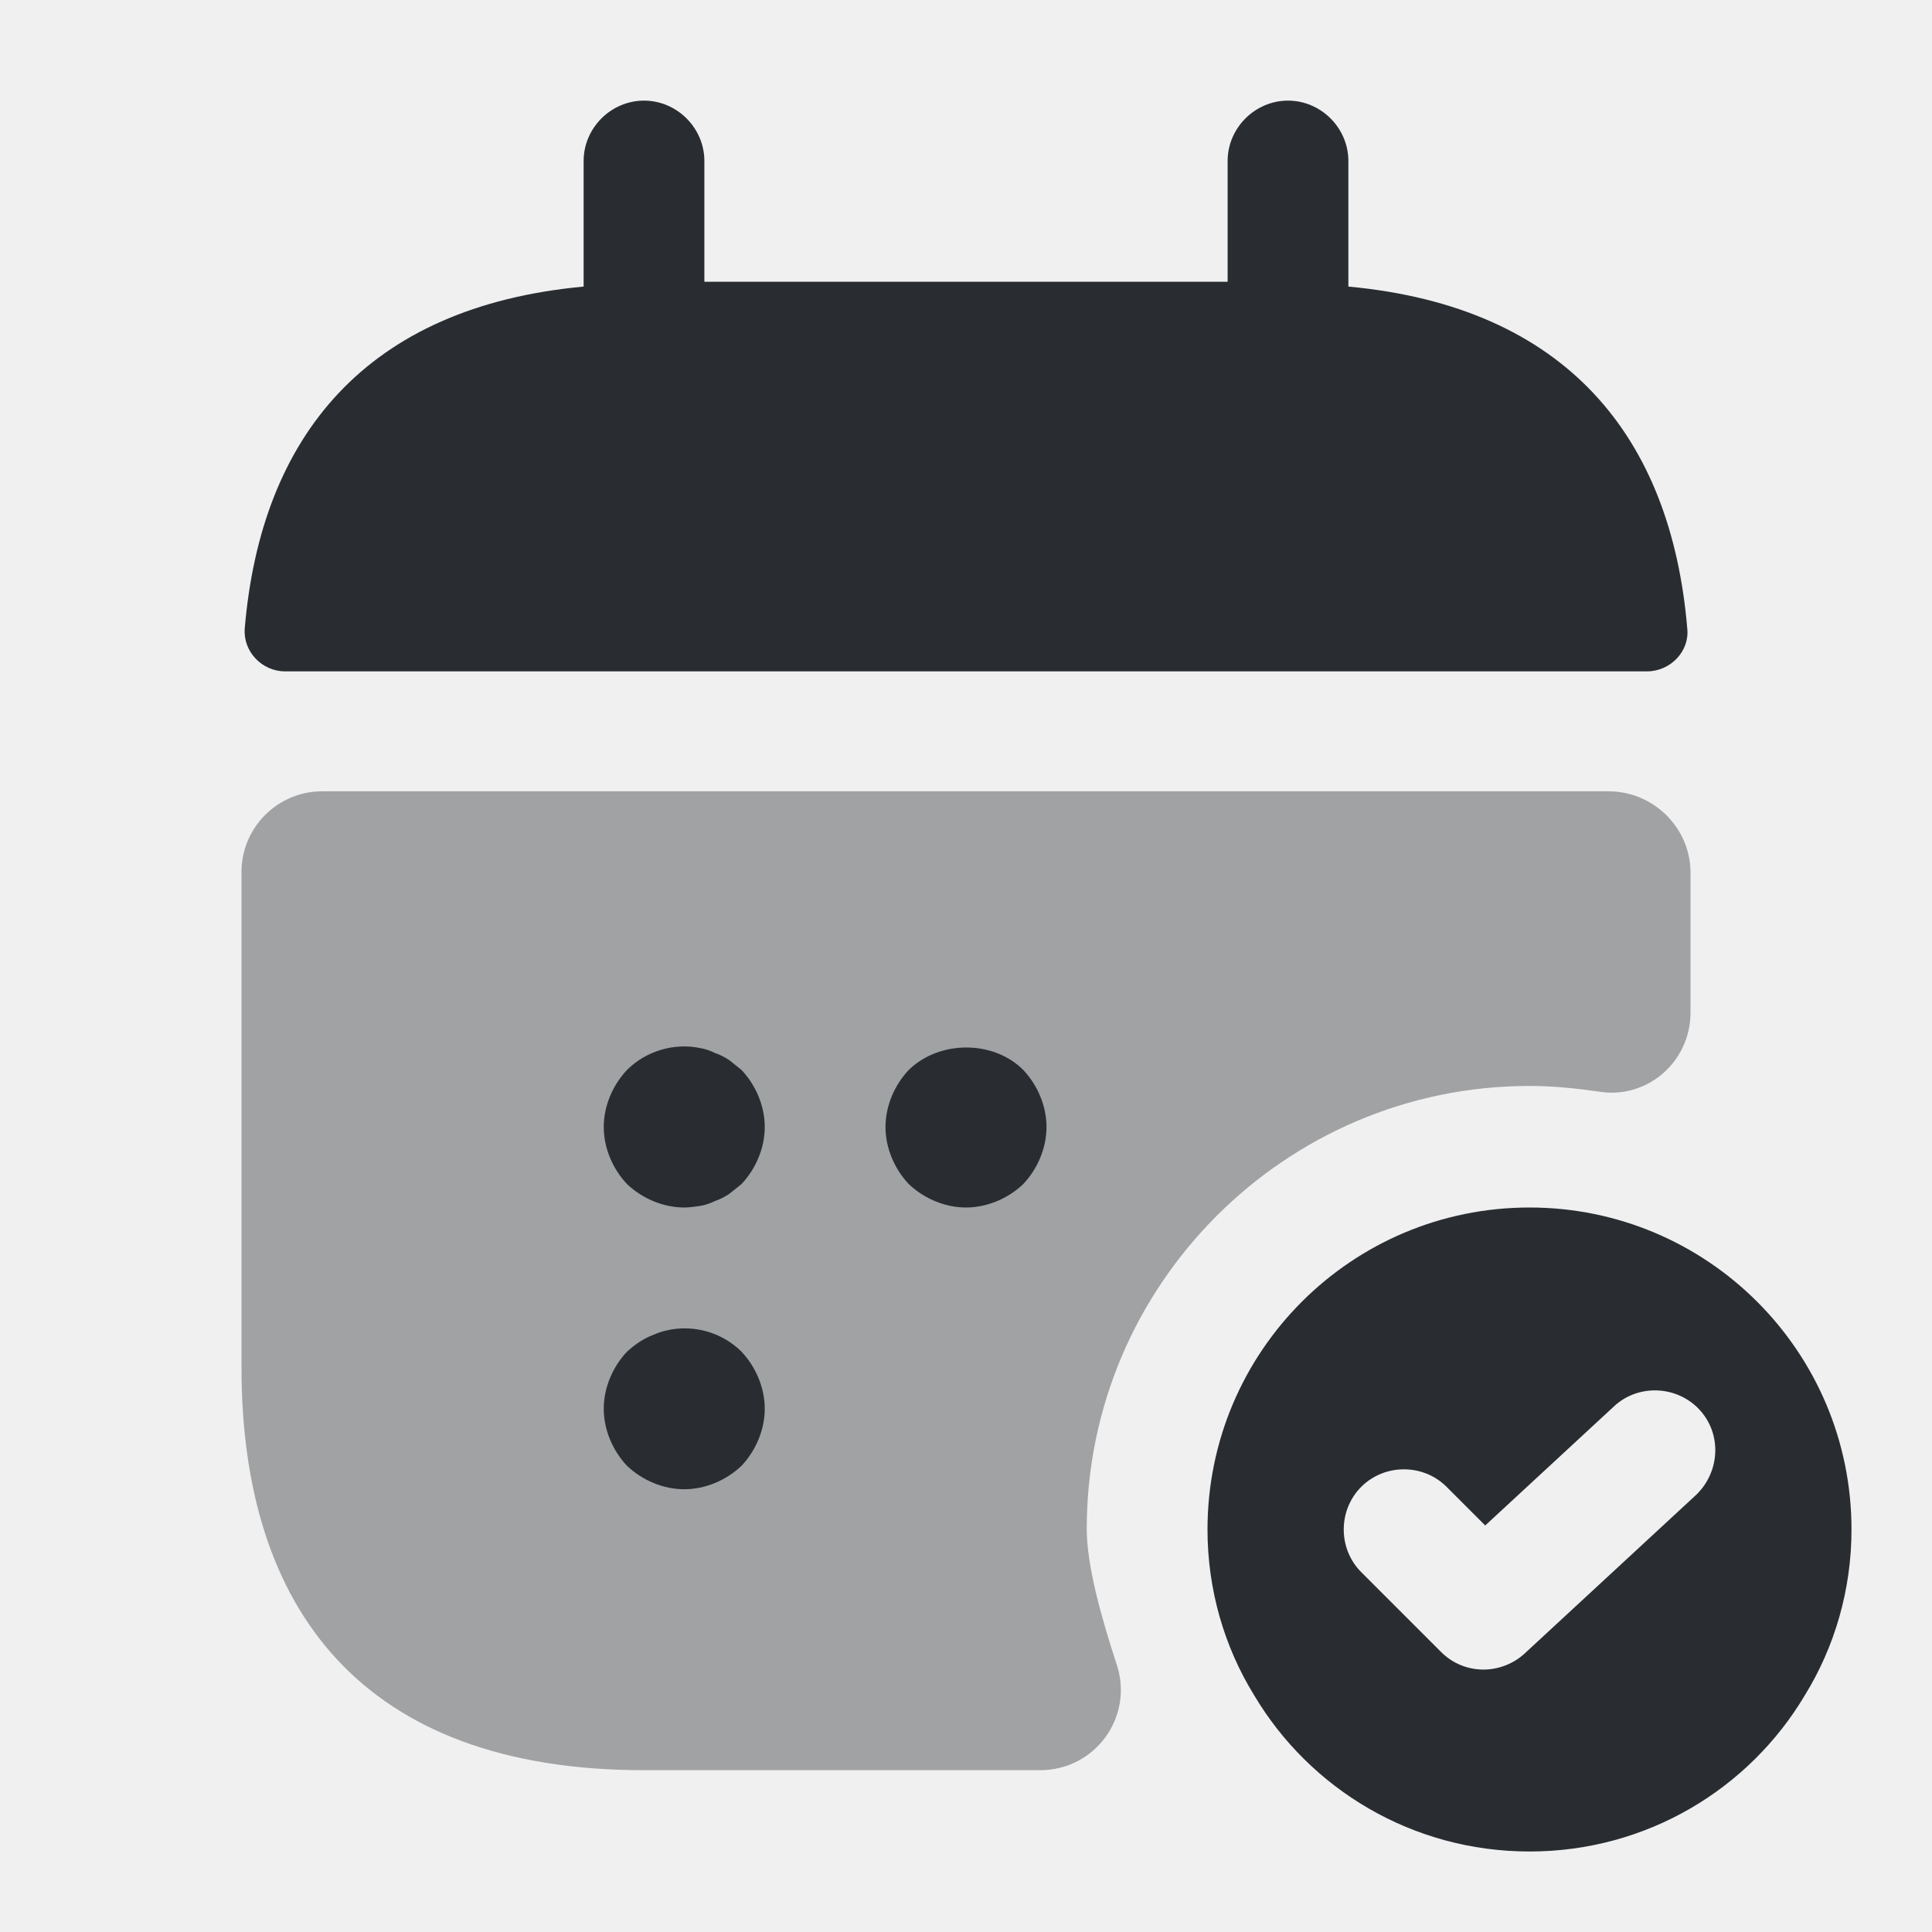
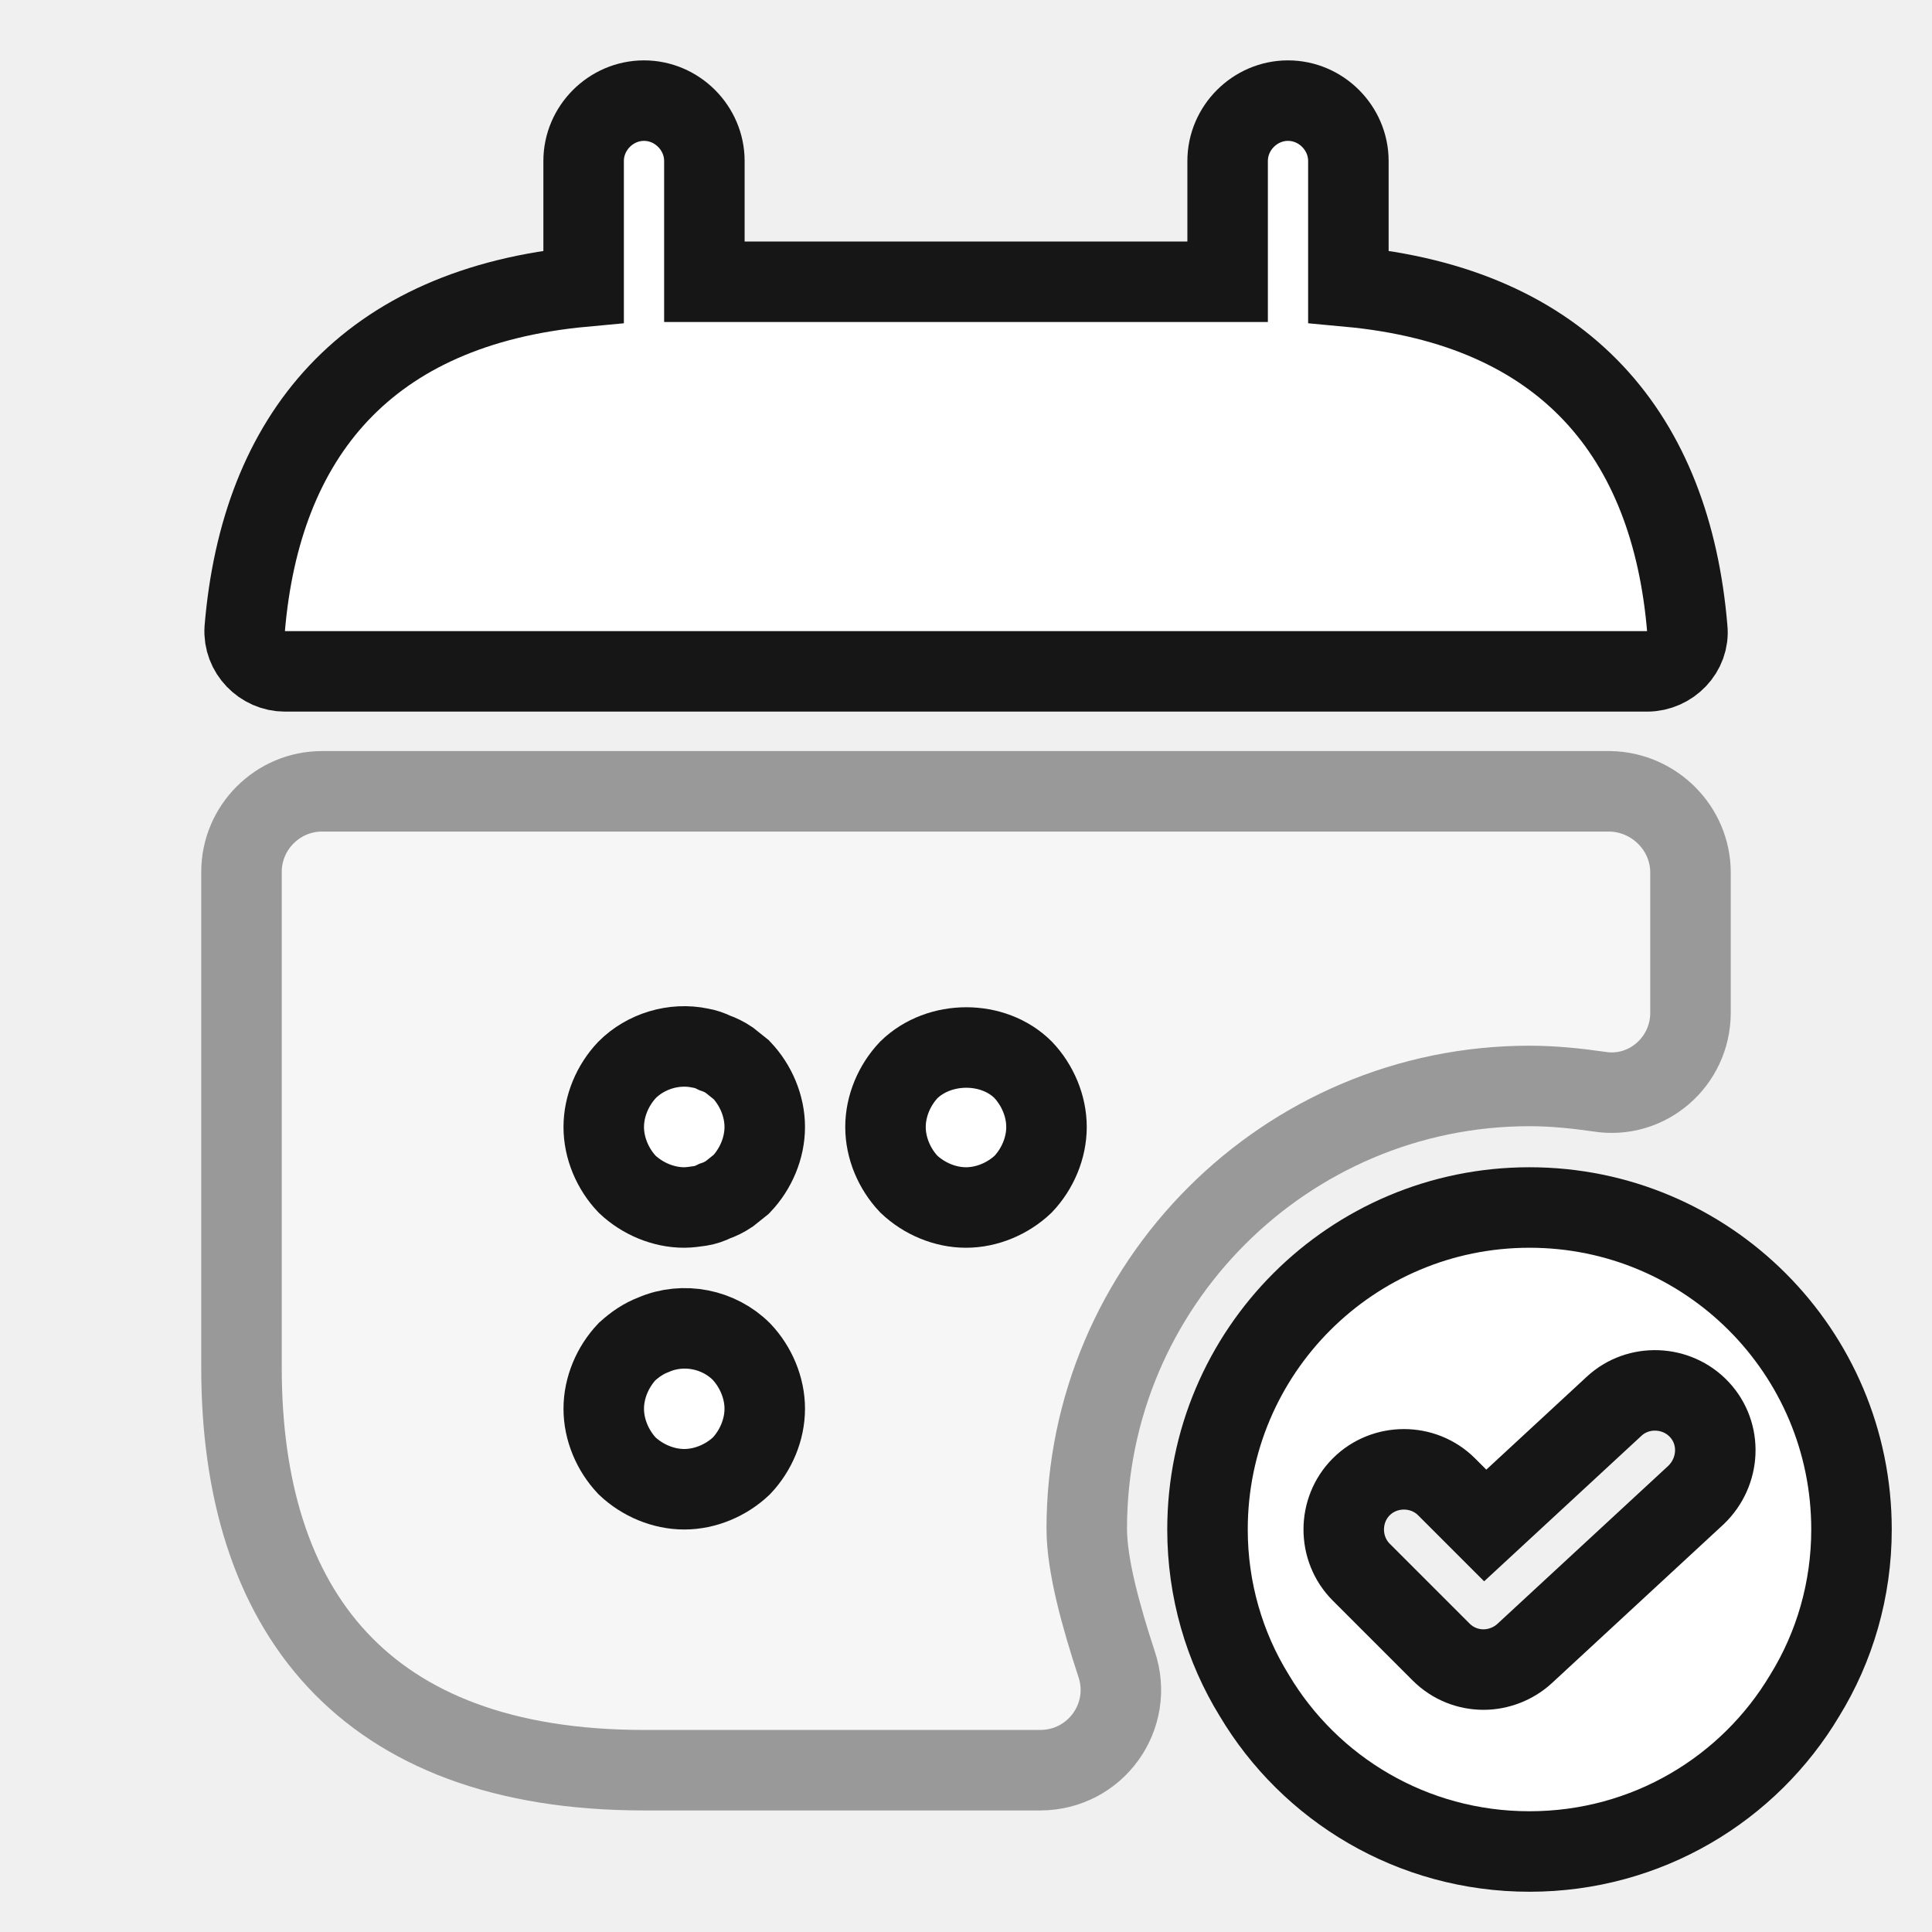
- <svg xmlns="http://www.w3.org/2000/svg" width="800px" height="800px" viewBox="0 0 24 24" fill="none">
-   <path d="M16.75 3.56V2C16.75 1.59 16.41 1.25 16 1.25C15.59 1.25 15.25 1.59 15.25 2V3.5H8.75V2C8.75 1.59 8.41 1.25 8 1.25C7.59 1.25 7.25 1.59 7.25 2V3.56C4.55 3.81 3.24 5.42 3.04 7.81C3.02 8.1 3.26 8.34 3.54 8.34H20.46C20.75 8.34 20.99 8.09 20.96 7.81C20.76 5.42 19.45 3.81 16.75 3.56Z" fill="#292D32" />
-   <path opacity="0.4" d="M21 10.84V12.58C21 13.19 20.46 13.66 19.86 13.56C19.58 13.52 19.29 13.49 19 13.49C15.97 13.49 13.5 15.96 13.5 18.99C13.5 19.45 13.68 20.09 13.87 20.67C14.09 21.32 13.61 21.99 12.92 21.99H8C4.5 21.99 3 19.99 3 16.99V10.83C3 10.28 3.45 9.83 4 9.83H20C20.55 9.84 21 10.29 21 10.84Z" fill="#292D32" />
-   <path d="M19 15C16.79 15 15 16.79 15 19C15 19.75 15.21 20.46 15.58 21.06C16.27 22.22 17.54 23 19 23C20.46 23 21.73 22.22 22.42 21.06C22.79 20.46 23 19.75 23 19C23 16.79 21.21 15 19 15ZM21.07 18.57L18.94 20.54C18.8 20.67 18.61 20.74 18.43 20.74C18.24 20.74 18.05 20.67 17.9 20.52L16.91 19.53C16.62 19.24 16.62 18.76 16.91 18.47C17.2 18.18 17.68 18.18 17.97 18.47L18.45 18.95L20.05 17.47C20.35 17.19 20.83 17.21 21.11 17.51C21.39 17.81 21.37 18.28 21.07 18.57Z" fill="#292D32" />
-   <path d="M8.5 15C8.24 15 7.98 14.89 7.79 14.71C7.61 14.52 7.5 14.26 7.5 14C7.5 13.74 7.61 13.48 7.79 13.29C8.02 13.06 8.37 12.95 8.7 13.02C8.76 13.03 8.82 13.05 8.88 13.08C8.94 13.1 9 13.13 9.06 13.17C9.11 13.21 9.16 13.25 9.21 13.29C9.39 13.48 9.5 13.74 9.5 14C9.5 14.26 9.39 14.52 9.21 14.71C9.16 14.75 9.11 14.79 9.06 14.83C9 14.87 8.94 14.9 8.88 14.92C8.82 14.95 8.76 14.97 8.7 14.98C8.63 14.99 8.56 15 8.5 15Z" fill="#292D32" />
-   <path d="M12 15C11.74 15 11.48 14.89 11.29 14.71C11.11 14.52 11 14.26 11 14C11 13.74 11.11 13.48 11.29 13.29C11.67 12.92 12.34 12.92 12.71 13.29C12.89 13.48 13 13.74 13 14C13 14.26 12.89 14.52 12.71 14.71C12.52 14.89 12.26 15 12 15Z" fill="#292D32" />
-   <path d="M8.5 18.5C8.24 18.5 7.98 18.39 7.79 18.21C7.61 18.02 7.5 17.76 7.5 17.5C7.5 17.24 7.61 16.98 7.79 16.79C7.89 16.7 7.99 16.63 8.12 16.58C8.49 16.42 8.93 16.51 9.21 16.79C9.39 16.98 9.5 17.24 9.5 17.5C9.5 17.76 9.39 18.02 9.21 18.21C9.02 18.39 8.76 18.5 8.5 18.5Z" fill="#292D32" />
+ <svg xmlns="http://www.w3.org/2000/svg" width="800px" height="800px" viewBox="0 0 24 24" fill="none" stroke="#171616">
+   <g id="SVGRepo_bgCarrier" stroke-width="0" />
+   <g id="SVGRepo_tracerCarrier" stroke-linecap="round" stroke-linejoin="round" />
+   <g id="SVGRepo_iconCarrier">
+     <path d="M16.75 3.56V2C16.75 1.59 16.41 1.25 16 1.25C15.59 1.25 15.25 1.59 15.25 2V3.5H8.75V2C8.75 1.59 8.41 1.25 8 1.25C7.59 1.25 7.25 1.59 7.25 2V3.56C4.55 3.81 3.24 5.42 3.04 7.81C3.02 8.1 3.26 8.34 3.54 8.34H20.46C20.75 8.34 20.99 8.09 20.96 7.81C20.76 5.42 19.45 3.81 16.75 3.56Z" fill="#ffffff" />
+     <path opacity="0.4" d="M21 10.84V12.58C21 13.19 20.46 13.66 19.86 13.56C19.58 13.52 19.29 13.49 19 13.49C15.97 13.49 13.5 15.96 13.5 18.99C13.5 19.45 13.68 20.09 13.87 20.67C14.09 21.32 13.61 21.99 12.92 21.99H8C4.5 21.99 3 19.99 3 16.99V10.83C3 10.28 3.45 9.83 4 9.83H20C20.55 9.84 21 10.29 21 10.84Z" fill="#ffffff" />
+     <path d="M19 15C16.79 15 15 16.79 15 19C15 19.75 15.21 20.46 15.58 21.06C16.27 22.22 17.54 23 19 23C20.46 23 21.73 22.22 22.42 21.06C22.79 20.46 23 19.75 23 19C23 16.79 21.21 15 19 15ZM21.07 18.57L18.94 20.54C18.8 20.67 18.61 20.74 18.43 20.74C18.24 20.74 18.05 20.67 17.9 20.52L16.91 19.53C16.62 19.24 16.62 18.76 16.91 18.47C17.2 18.18 17.68 18.18 17.97 18.47L18.45 18.95L20.05 17.47C20.35 17.19 20.83 17.21 21.11 17.51C21.39 17.81 21.37 18.28 21.07 18.57Z" fill="#ffffff" />
+     <path d="M8.5 15C8.24 15 7.98 14.89 7.79 14.71C7.61 14.52 7.5 14.26 7.5 14C7.5 13.74 7.61 13.48 7.79 13.29C8.02 13.06 8.37 12.95 8.7 13.02C8.76 13.03 8.82 13.05 8.88 13.08C8.94 13.1 9 13.13 9.06 13.17C9.11 13.21 9.16 13.25 9.21 13.29C9.39 13.48 9.5 13.74 9.5 14C9.5 14.26 9.39 14.52 9.21 14.71C9.16 14.75 9.11 14.79 9.06 14.83C9 14.87 8.94 14.9 8.88 14.92C8.82 14.95 8.76 14.97 8.7 14.98C8.63 14.99 8.56 15 8.5 15Z" fill="#ffffff" />
+     <path d="M12 15C11.74 15 11.48 14.89 11.29 14.71C11.11 14.52 11 14.26 11 14C11 13.74 11.11 13.48 11.29 13.29C11.67 12.92 12.34 12.92 12.71 13.29C12.89 13.48 13 13.74 13 14C13 14.26 12.89 14.52 12.71 14.71C12.52 14.89 12.26 15 12 15Z" fill="#ffffff" />
+     <path d="M8.5 18.5C8.24 18.5 7.98 18.39 7.79 18.21C7.61 18.02 7.5 17.76 7.5 17.5C7.5 17.24 7.61 16.98 7.79 16.79C7.89 16.7 7.99 16.63 8.12 16.58C8.49 16.42 8.93 16.51 9.21 16.79C9.39 16.98 9.5 17.24 9.5 17.5C9.5 17.76 9.39 18.02 9.21 18.21C9.02 18.39 8.76 18.5 8.5 18.5Z" fill="#ffffff" />
+   </g>
</svg>
